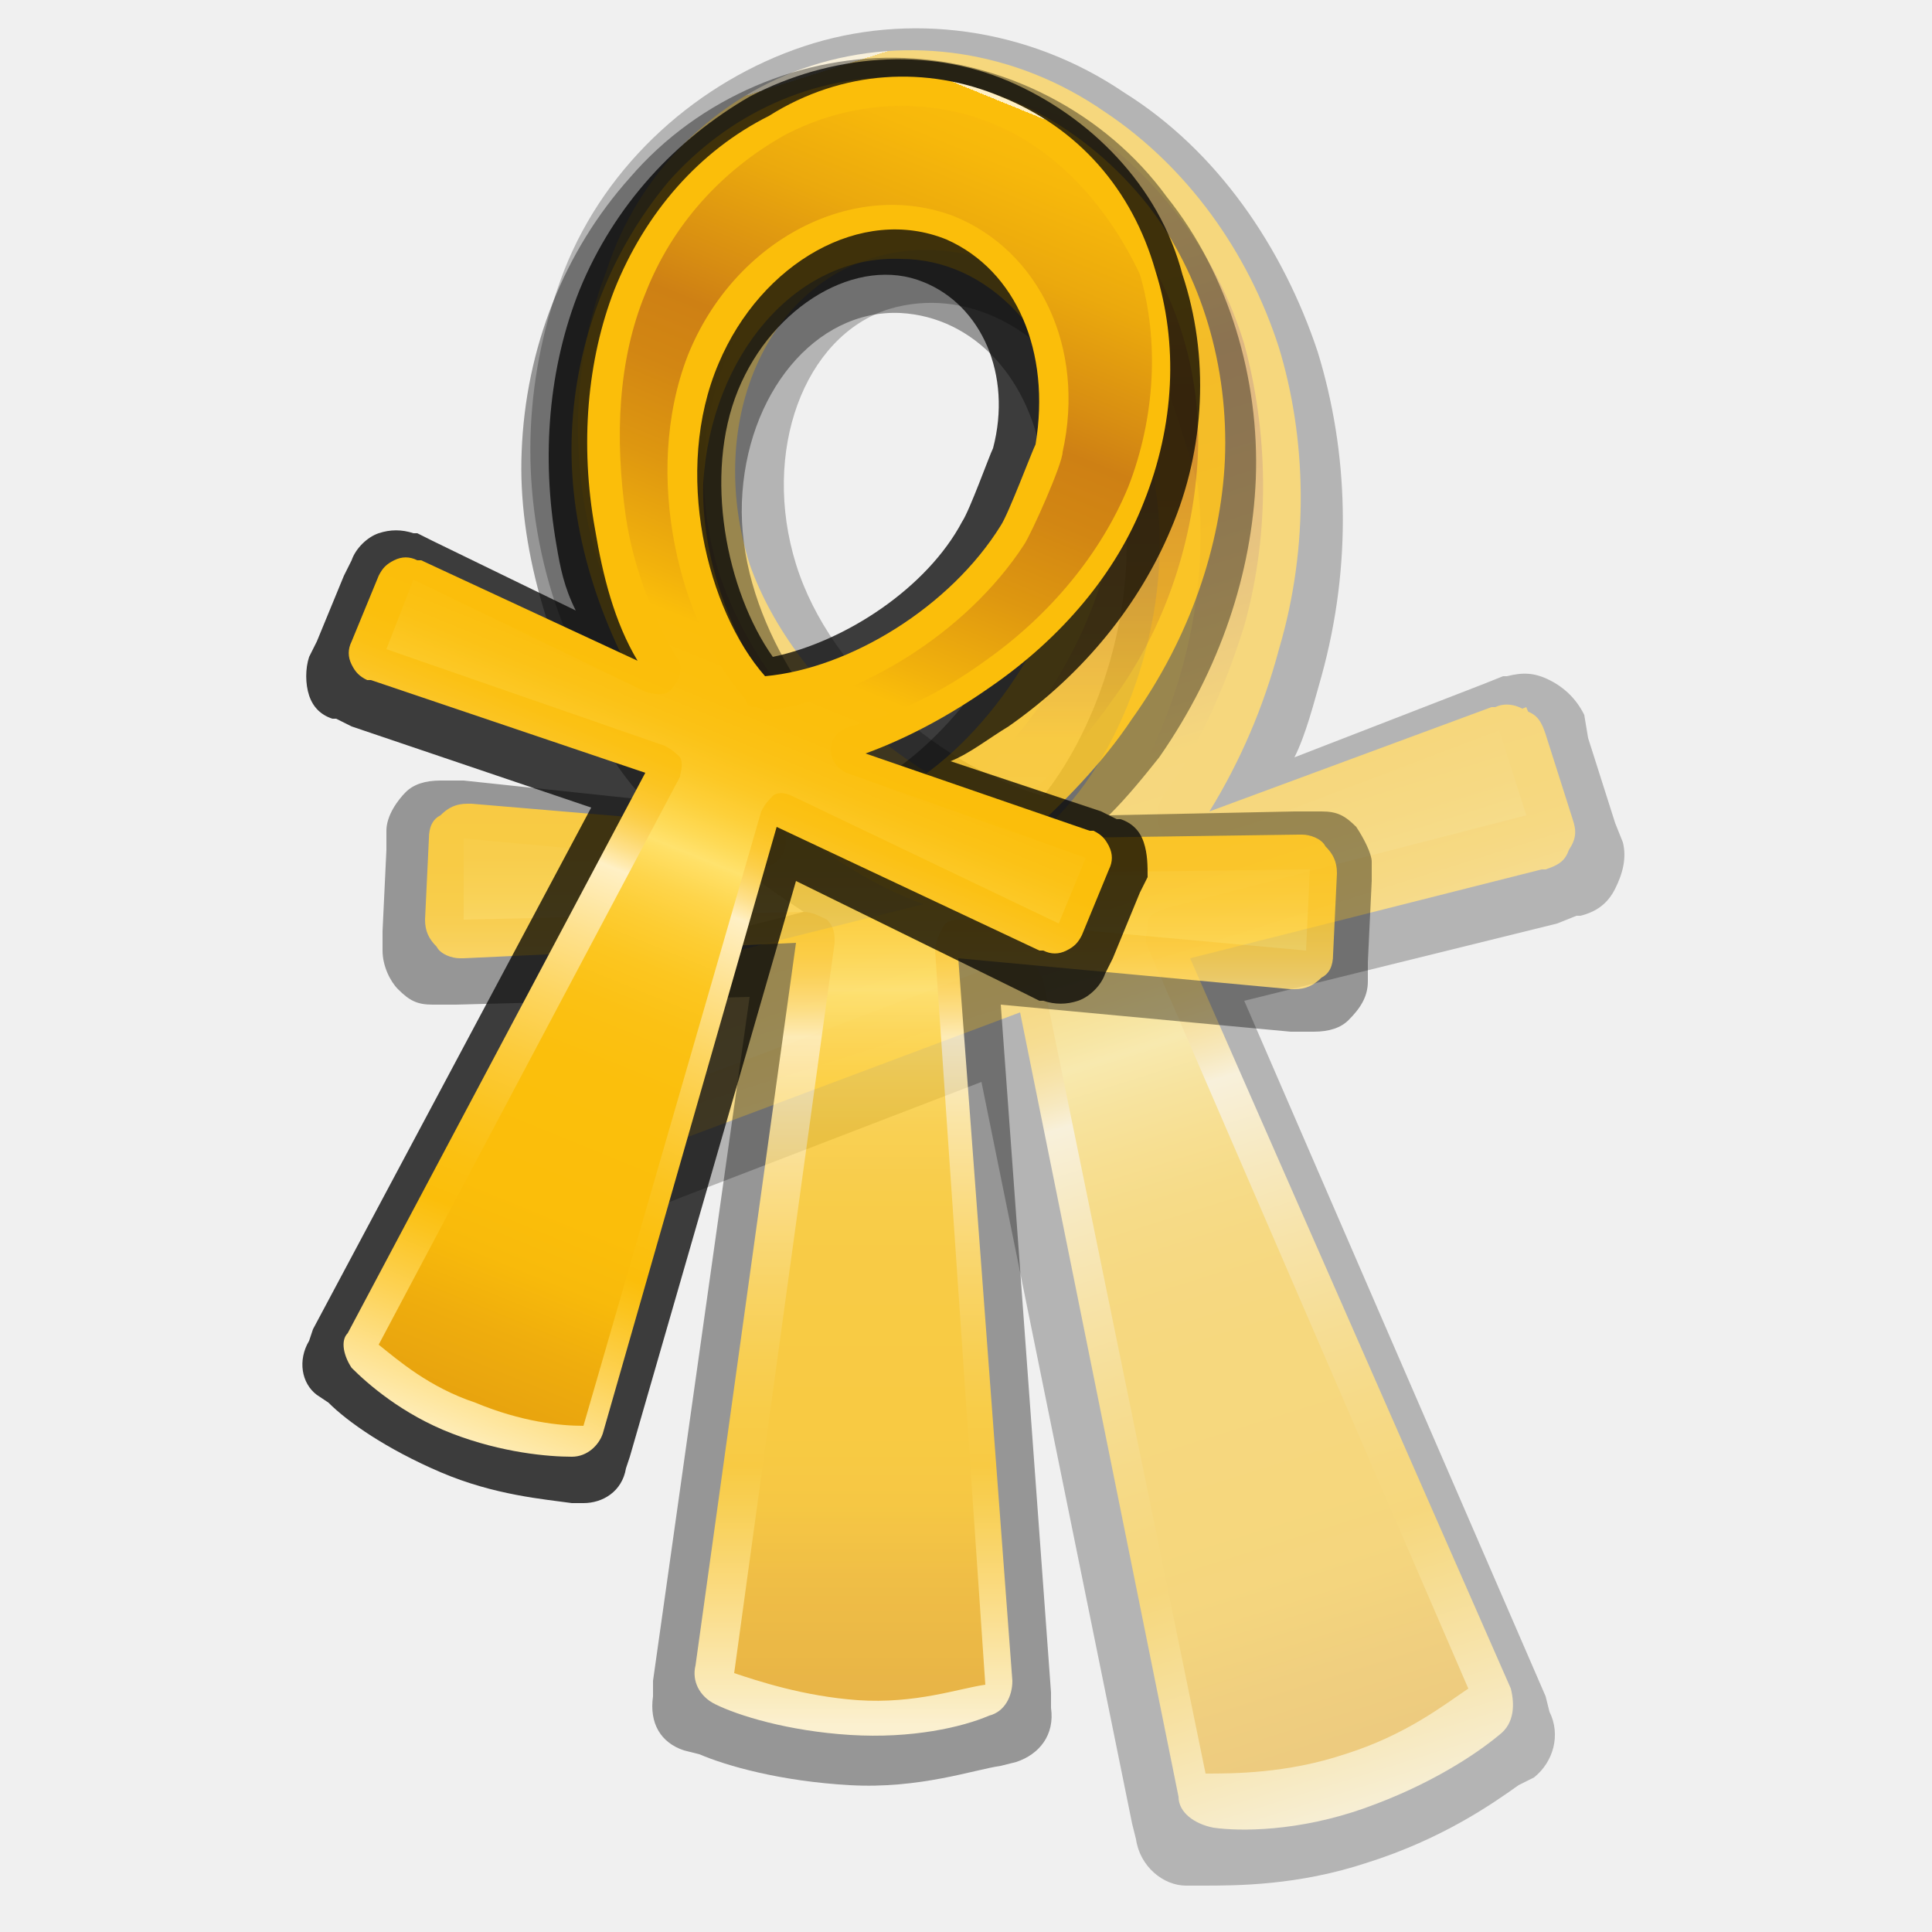
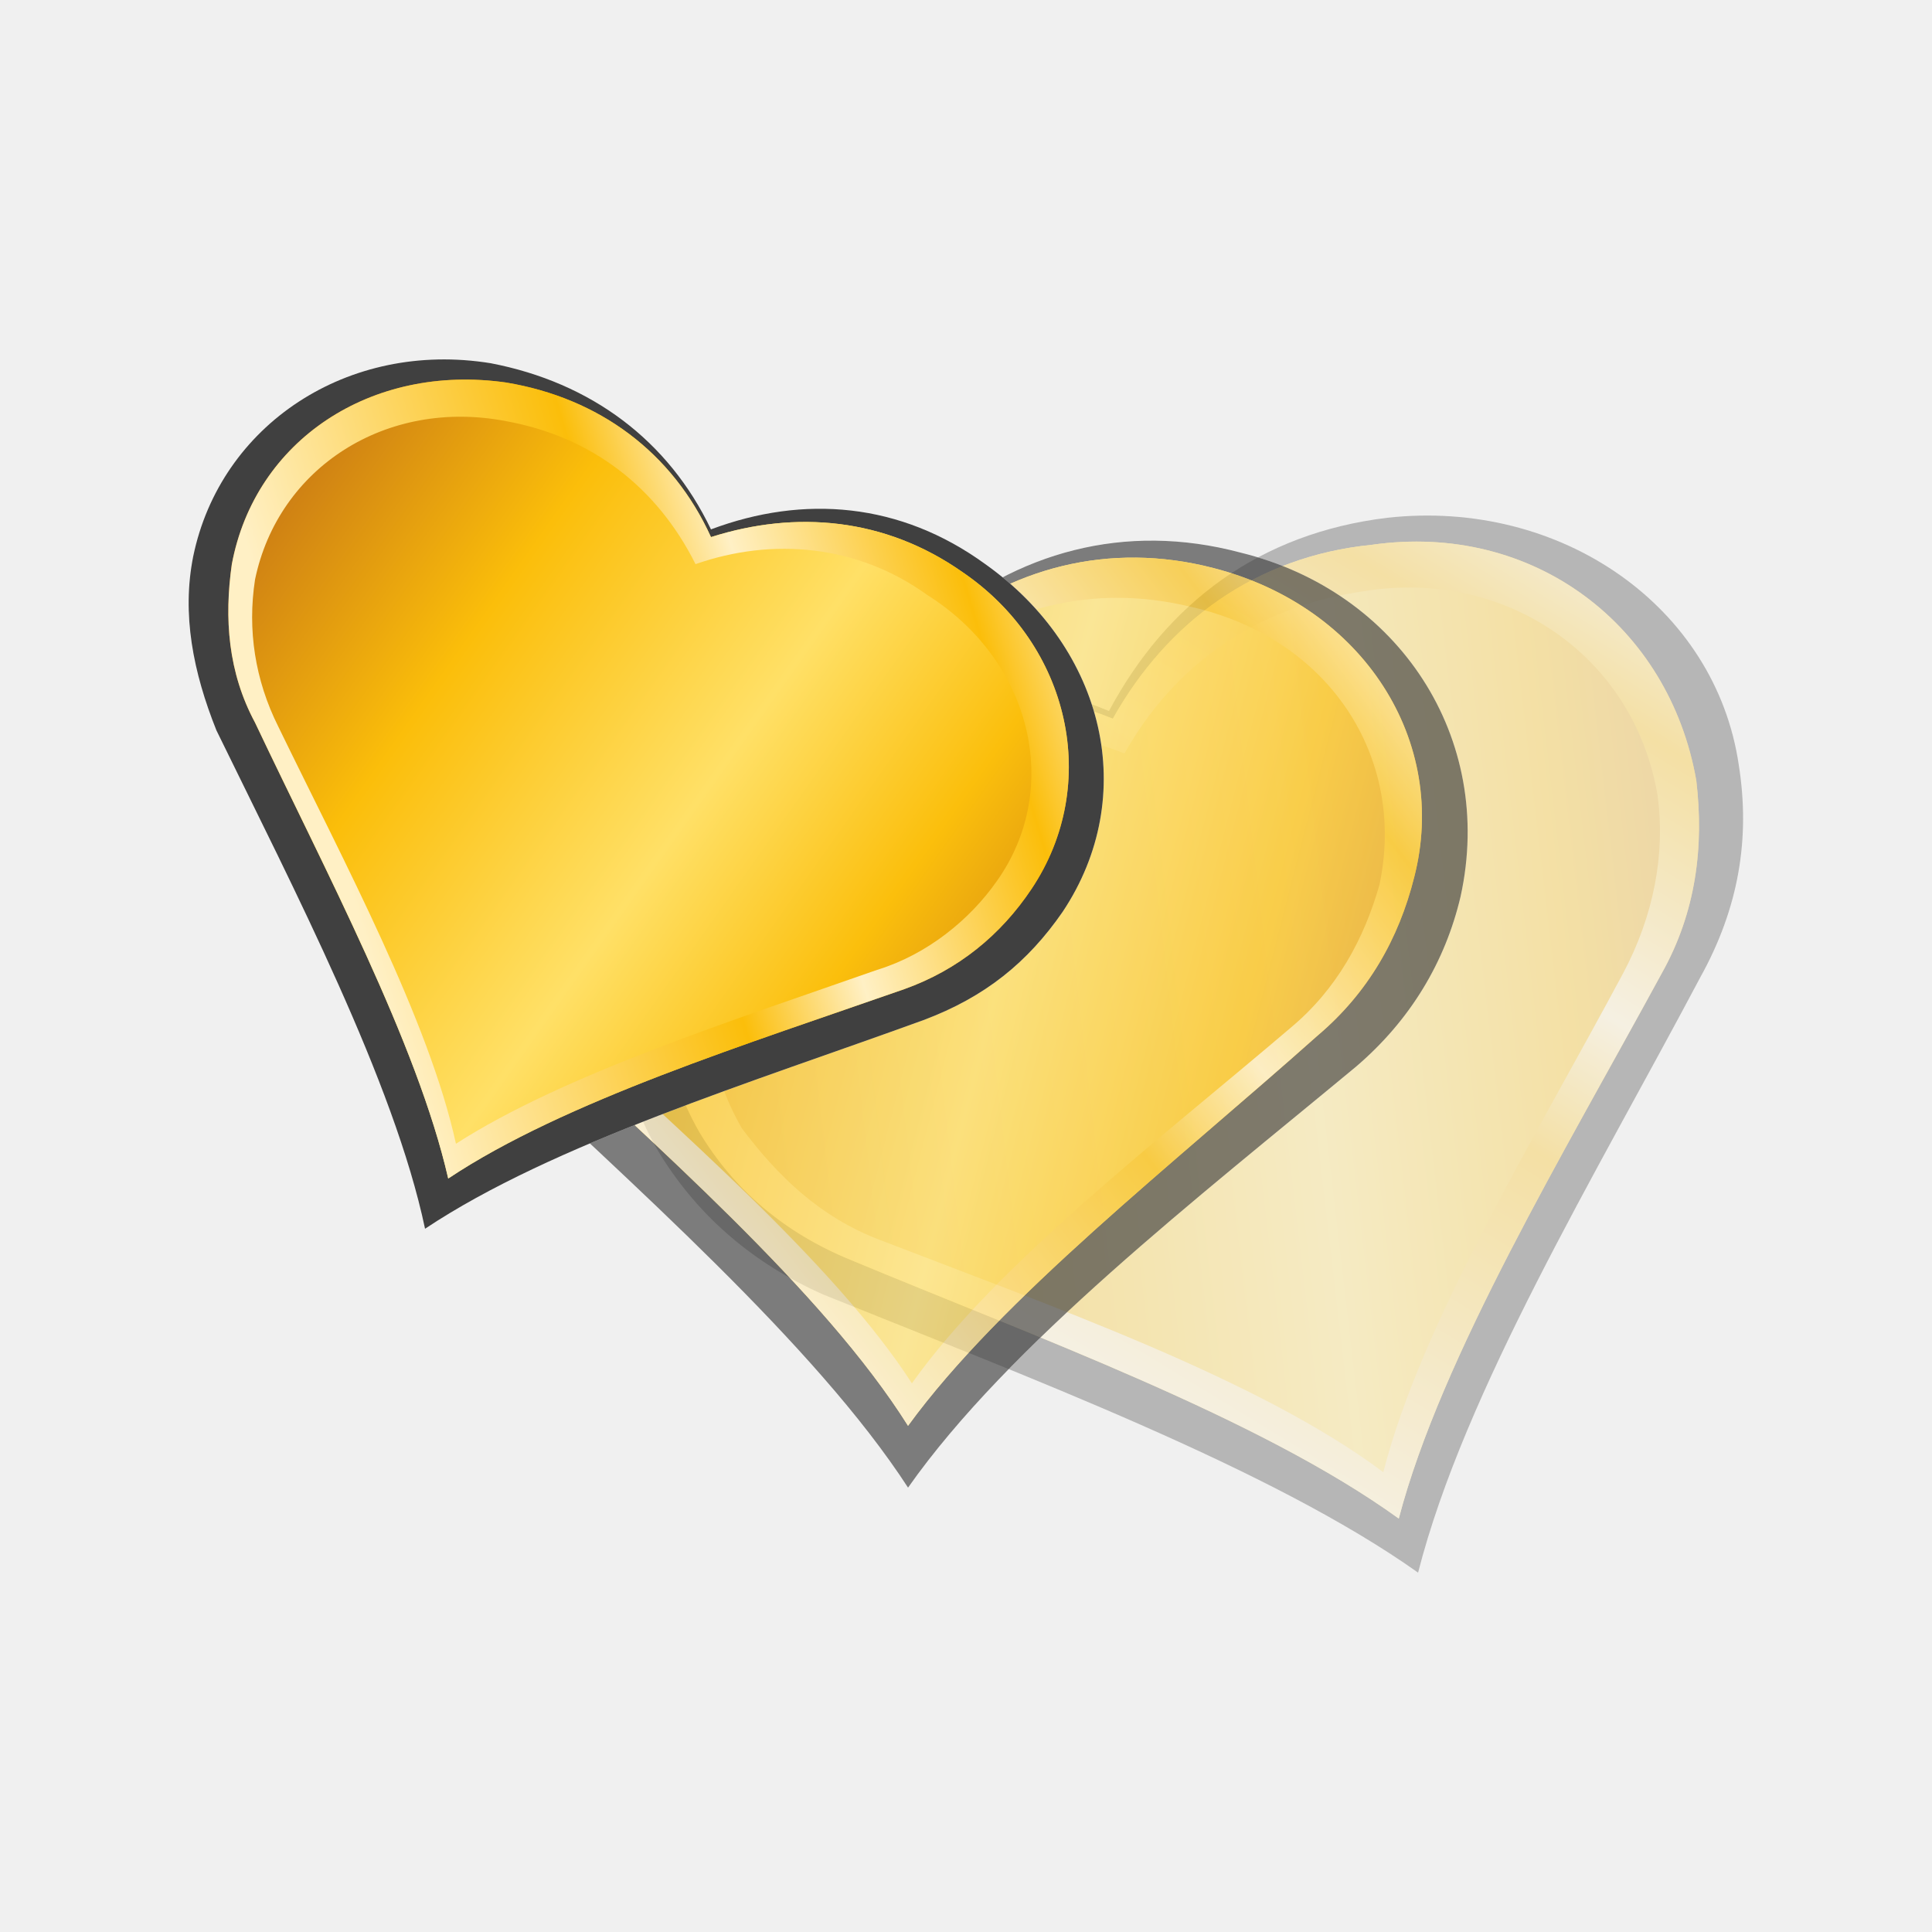
- <svg xmlns="http://www.w3.org/2000/svg" version="1.0" id="Layer_1" x="0px" y="0px" width="50px" height="50px" viewBox="0 0 50 50" enable-background="new 0 0 50 50" xml:space="preserve">
-   <g opacity="0.5">
-     <path id="shadow_1_" opacity="0.5" enable-background="new    " d="M40.1,17.6c-0.4-0.2-0.7-0.2-1.1-0.1l-0.1,0l-0.5,0.2l-4.9,1.9   c0.3-0.6,0.5-1.4,0.7-2.1c0.8-2.9,0.7-5.8-0.1-8.4c-0.9-2.7-2.6-5.2-5-6.7c-2.5-1.7-5.6-2.1-8.3-1.2s-5.1,3-6.2,5.8   c-1,2.6-1.2,5.5-0.3,8.4c0.8,2.5,2.5,5,4.7,6.9c0.6,0.5,1.2,0.9,1.8,1.3l-5.1,1.3l-0.5,0.2l-0.1,0c-0.4,0.1-0.7,0.3-0.9,0.7   c-0.2,0.4-0.3,0.8-0.2,1.2l0.2,0.5l0.7,2.2l0.2,0.5c0.1,0.4,0.4,0.7,0.8,0.9c0.4,0.2,0.7,0.2,1.1,0.1l0.1,0l0.5-0.2l7.8-3l3.9,19.2   l0.1,0.4c0.1,0.7,0.7,1.2,1.3,1.2l0.4,0c0.9,0,2.5,0,4.3-0.6c1.9-0.6,3.2-1.5,3.9-2l0.4-0.2c0.5-0.4,0.7-1.1,0.4-1.7l-0.1-0.4   l-7.8-18l8.1-2l0.5-0.2l0.1,0c0.4-0.1,0.7-0.3,0.9-0.7c0.2-0.4,0.3-0.8,0.2-1.2l-0.2-0.5l-0.7-2.2L41,18.5   C40.8,18.1,40.5,17.8,40.1,17.6z M27,20.6c-2.5-0.7-5.5-3.1-6.4-6S20.8,8.7,23,8c2-0.6,4.1,0.5,5.3,2.7c0.1,0.3,0.7,2,0.8,2.4   C29.4,15.7,28.5,18.7,27,20.6z" />
-     <linearGradient id="body_3_" gradientUnits="userSpaceOnUse" x1="27.678" y1="53.253" x2="27.678" y2="2.937" gradientTransform="matrix(0.9539 -0.3001 0.3001 0.9539 -6.6734 5.9026)">
-       <stop offset="0" style="stop-color:#CE8014" />
-       <stop offset="0" style="stop-color:#DF9810" />
-       <stop offset="0.105" style="stop-color:#EFAD0D" />
-       <stop offset="0.15" style="stop-color:#F8BA0B" />
-       <stop offset="0.192" style="stop-color:#FBBE0A" />
-       <stop offset="0.285" style="stop-color:#FBBF0C" />
-       <stop offset="0.329" style="stop-color:#FBC114" />
-       <stop offset="0.362" style="stop-color:#FCC620" />
-       <stop offset="0.39" style="stop-color:#FDCD33" />
-       <stop offset="0.415" style="stop-color:#FED54B" />
-       <stop offset="0.437" style="stop-color:#FFE067" />
-       <stop offset="0.44" style="stop-color:#FFE26D" />
-       <stop offset="0.453" style="stop-color:#FEDA56" />
-       <stop offset="0.472" style="stop-color:#FDD03A" />
-       <stop offset="0.492" style="stop-color:#FCC825" />
-       <stop offset="0.515" style="stop-color:#FBC216" />
-       <stop offset="0.541" style="stop-color:#FBBF0D" />
-       <stop offset="0.58" style="stop-color:#FBBE0A" />
-       <stop offset="0.604" style="stop-color:#F2B20C" />
-       <stop offset="0.67" style="stop-color:#DE9710" />
-       <stop offset="0.729" style="stop-color:#D28613" />
-       <stop offset="0.773" style="stop-color:#CE8014" />
-       <stop offset="0.804" style="stop-color:#D88E12" />
-       <stop offset="0.872" style="stop-color:#EBA90D" />
-       <stop offset="0.932" style="stop-color:#F7B80B" />
-       <stop offset="0.98" style="stop-color:#FBBE0A" />
+ <svg xmlns="http://www.w3.org/2000/svg" version="1.0" id="Layer_1" x="0px" y="0px" viewBox="0 0 50 50" enable-background="new 0 0 50 50" xml:space="preserve">
+   <g opacity="0.33">
+     <path fill="#FFFFFF" d="M35.9,13.4c-3.3,0.4-5.7,2.2-7.2,5c-2.9-1.2-5.9-1-8.7,0.7c-3.9,2.5-5.1,7.2-2.9,10.8   c1,1.6,2.4,2.8,4.2,3.6c5.2,2.1,11.6,4.5,15.4,7.2c1.2-4.7,4.6-10.3,7.3-15.4c1-1.8,1.3-3.6,1-5.5C44.4,15.7,40.4,12.9,35.9,13.4z" />
+     <path opacity="0.75" enable-background="new    " d="M35.9,13.4c-3.3,0.4-5.7,2.2-7.2,5c-2.9-1.2-5.9-1-8.7,0.7   c-3.9,2.5-5.1,7.2-2.9,10.8c1,1.6,2.4,2.8,4.2,3.6c5.2,2.1,11.6,4.5,15.4,7.2c1.2-4.7,4.6-10.3,7.3-15.4c1-1.8,1.3-3.6,1-5.5   C44.4,15.7,40.4,12.9,35.9,13.4z" />
+     <linearGradient id="SVGID_1_" gradientUnits="userSpaceOnUse" x1="-8144.528" y1="8214.771" x2="-8185.707" y2="8224.276" gradientTransform="matrix(0.7072 -0.2525 -0.2525 -0.7072 7882.442 3778.016)">
+       <stop offset="2.153341e-02" style="stop-color:#CE8014" />
+       <stop offset="0.247" style="stop-color:#FBBF0C" />
+       <stop offset="0.46" style="stop-color:#FFE067" />
+       <stop offset="0.739" style="stop-color:#FBBE0A" />
+       <stop offset="0.97" style="stop-color:#CE8014" />
    </linearGradient>
-     <path id="body_1_" fill="url(#body_3_)" d="M35.1,46.3c-1.6,0.5-3.1,0.5-3.8,0.5l-0.3,0l-0.1-0.4l-4.2-20.5c0-0.1-0.1-0.2-0.2-0.2   c-0.1-0.1-0.1-0.1-0.2,0l0,0l-9,3.4l-0.5,0.2l-0.2-0.5l-0.7-2.2L15.7,26l0.5-0.2l8.2-2l0,0c0.1,0,0.2-0.2,0.2-0.3   c0-0.1-0.1-0.2-0.2-0.3c-1.5-0.5-3-1.4-4.3-2.5c-2-1.7-3.6-3.9-4.3-6.2c-0.8-2.4-0.7-5,0.2-7.3c0.9-2.4,3-4.3,5.3-5   s4.9-0.4,7.2,1.1c2,1.3,3.5,3.4,4.3,5.8c0.7,2.2,0.7,4.9,0,7.5c-0.4,1.6-1.2,3.3-2.1,4.5c-0.1,0.1,0,0.2,0,0.3   c0,0.1,0.2,0.2,0.4,0.1l0,0l7.9-3l0.5-0.2l0.2,0.5l0.7,2.2l0.2,0.5l-0.5,0.2l-9.3,2.4l0,0c-0.1,0-0.1,0-0.2,0.2   c-0.1,0.1-0.1,0.1,0,0.2l8.3,19.2l0.1,0.4l-0.4,0.2C37.9,45,36.6,45.8,35.1,46.3z M22.4,6.2c-3,1-4.6,4.8-3.5,8.4   c1.2,3.8,5.2,6.6,8.3,7.2l0.1,0l0.1,0c2.1-2.1,3.4-5.9,2.9-9.2c0-0.4-0.8-2.5-0.9-2.9C27.9,6.8,25.1,5.4,22.4,6.2z" />
-     <linearGradient id="edges_3_" gradientUnits="userSpaceOnUse" x1="27.729" y1="4.537" x2="27.729" y2="52.958" gradientTransform="matrix(0.9539 -0.3001 0.3001 0.9539 -6.6734 5.9026)">
-       <stop offset="0" style="stop-color:#FFF0C5" />
-       <stop offset="0" style="stop-color:#FFEFC1" />
-       <stop offset="0" style="stop-color:#FFECB5" />
-       <stop offset="0" style="stop-color:#FEE7A2" />
-       <stop offset="0" style="stop-color:#FEDF86" />
-       <stop offset="0" style="stop-color:#FDD663" />
-       <stop offset="0" style="stop-color:#FCCA38" />
-       <stop offset="0" style="stop-color:#FBBE0A" />
+     <path fill="url(#SVGID_1_)" d="M35.5,14.1c-3,0.3-5.3,2-6.7,4.5c-2.7-1.1-5.5-0.9-8,0.7c-3.6,2.3-4.7,6.5-2.7,10   c0.9,1.5,2.2,2.6,3.9,3.3c4.8,2,10.6,4.1,14.2,6.7c1.1-4.2,4.3-9.5,6.8-14.1c0.9-1.6,1.1-3.3,0.9-5C43.2,16.2,39.7,13.5,35.5,14.1z   " />
+     <linearGradient id="SVGID_2_" gradientUnits="userSpaceOnUse" x1="-8177.969" y1="8213.77" x2="-8150.378" y2="8236.112" gradientTransform="matrix(0.7072 -0.2525 -0.2525 -0.7072 7882.442 3778.016)">
+       <stop offset="2.694207e-02" style="stop-color:#FFF0C5" />
      <stop offset="0.428" style="stop-color:#FBBE0A" />
-       <stop offset="0.476" style="stop-color:#FBBF0C" />
-       <stop offset="0.498" style="stop-color:#FBC114" />
-       <stop offset="0.514" style="stop-color:#FBC421" />
-       <stop offset="0.529" style="stop-color:#FCC933" />
-       <stop offset="0.541" style="stop-color:#FCCF4B" />
-       <stop offset="0.552" style="stop-color:#FDD768" />
-       <stop offset="0.563" style="stop-color:#FEE08B" />
-       <stop offset="0.573" style="stop-color:#FFEBB2" />
      <stop offset="0.577" style="stop-color:#FFF0C5" />
-       <stop offset="0.625" style="stop-color:#FEE18E" />
-       <stop offset="0.673" style="stop-color:#FDD55F" />
-       <stop offset="0.719" style="stop-color:#FCCB3A" />
-       <stop offset="0.761" style="stop-color:#FBC420" />
-       <stop offset="0.799" style="stop-color:#FBC010" />
      <stop offset="0.829" style="stop-color:#FBBE0A" />
-       <stop offset="0.851" style="stop-color:#FBC41F" />
-       <stop offset="0.897" style="stop-color:#FDD255" />
      <stop offset="0.962" style="stop-color:#FEE9AA" />
-       <stop offset="0.981" style="stop-color:#FFF0C5" />
    </linearGradient>
-     <path id="edges_1_" fill="url(#edges_3_)" d="M21.3,2.6c-2.2,0.7-4.1,2.5-5,4.7c-0.8,2.1-0.9,4.6-0.2,6.9c0.7,2.2,2.2,4.3,4.1,6   c1.3,1.1,2.8,1.9,4.2,2.4c0.4,0.1,0.6,0.5,0.6,0.8c0,0.3-0.2,0.6-0.5,0.7l0,0l-8.2,2l0.7,2.2l9-3.4l0,0c0.2-0.1,0.4,0,0.6,0   c0.3,0.1,0.3,0.3,0.4,0.5l4.2,20.5c0.7,0,2.1,0,3.6-0.5c1.6-0.5,2.6-1.3,3.2-1.7l-8.3-19.2c-0.1-0.2,0-0.4,0-0.6   c0-0.2,0.2-0.3,0.5-0.4l0,0l9.3-2.4l-0.7-2.2l-7.9,3l0,0c-0.3,0.1-0.6,0-0.8-0.3s-0.2-0.7,0-1c0.9-1.2,1.6-2.8,2.1-4.4   c0.7-2.5,0.6-5.1,0-7.3c-0.7-2.3-2.2-4.3-4.1-5.6C26,2.3,23.6,1.9,21.3,2.6 M27.5,22.3c-0.1,0-0.2,0.1-0.3,0   c-3.2-0.5-7.3-3.5-8.6-7.5c-1.2-3.9,0.5-8,3.8-9c2.8-0.9,6,0.6,7.6,3.7c0.2,0.4,0.9,2.6,1,3.1c0.4,3.4-0.9,7.4-3.1,9.6   C27.7,22.2,27.6,22.2,27.5,22.3 M21,1.7c2.5-0.8,5.3-0.4,7.6,1.2c2.1,1.4,3.7,3.6,4.5,6.1c0.7,2.3,0.8,5.1,0,7.8   c-0.4,1.5-1,2.9-1.8,4.2l7.3-2.7c0,0,0,0,0.1,0c0.2-0.1,0.5-0.1,0.8,0.1c0.3,0.1,0.4,0.3,0.5,0.6l0.7,2.2c0.1,0.3,0.1,0.5-0.1,0.8   c-0.1,0.3-0.3,0.4-0.6,0.5c0,0,0,0-0.1,0l-9.1,2.3l8.3,18.9c0.1,0.4,0.1,0.9-0.3,1.2c-0.6,0.5-1.8,1.3-3.5,1.9s-3.2,0.6-3.9,0.5   c-0.5-0.1-0.9-0.4-0.9-0.8l-4.1-20.3l-8.8,3.3c0,0,0,0-0.1,0c-0.2,0.1-0.5,0.1-0.8-0.1c-0.3-0.1-0.4-0.3-0.5-0.6l-0.7-2.2   c-0.1-0.3-0.1-0.5,0.1-0.8c0.1-0.3,0.3-0.4,0.6-0.5c0,0,0,0,0.1,0l7.6-1.9c-1.4-0.5-2.7-1.4-3.9-2.4c-2.2-1.8-3.8-4.1-4.5-6.4   c-0.8-2.5-0.7-5.3,0.2-7.6C16.5,4.5,18.5,2.5,21,1.7z M27.2,21.3c2-1.9,3.2-5.6,2.7-8.7c0-0.4-0.8-2.4-0.9-2.7   c-1.5-2.7-4-4-6.5-3.2c-2.8,0.9-4.2,4.4-3.1,7.9C20.6,18,24.3,20.8,27.2,21.3z" />
+     <path fill="url(#SVGID_2_)" d="M35.5,14.1c-3,0.3-5.3,2-6.7,4.5c-2.7-1.1-5.5-0.9-8,0.7c-3.6,2.3-4.7,6.5-2.7,10   c0.9,1.5,2.2,2.6,3.9,3.3c4.8,2,10.6,4.1,14.2,6.7c1.1-4.2,4.3-9.5,6.8-14.1c0.9-1.6,1.1-3.3,0.9-5C43.2,16.2,39.7,13.5,35.5,14.1z    M42.9,20.6c0.2,1.5-0.1,3.1-0.9,4.6c-2.3,4.3-5.2,9-6.2,12.9c-3.2-2.4-8.6-4.3-13-6c-1.6-0.6-2.7-1.7-3.6-2.9   c-1.8-3.1-0.7-7,2.5-9c2.3-1.5,4.9-1.7,7.4-0.7c1.3-2.3,3.4-3.8,6.2-4.2C39,14.7,42.3,17,42.9,20.6z" />
  </g>
-   <g opacity="0.75">
-     <path id="shadow" opacity="0.5" enable-background="new    " d="M35.1,21.4c-0.3-0.3-0.5-0.4-0.9-0.4L34,21l-0.5,0l-4.8,0.1   c0.5-0.5,0.9-1,1.3-1.5c1.6-2.3,2.4-4.8,2.5-7.2c0.1-2.6-0.7-5.3-2.3-7.3c-1.6-2.2-4.2-3.5-6.8-3.6s-5.3,1-7.1,3.1   c-1.7,1.9-2.7,4.4-2.8,7.1c-0.1,2.4,0.7,5.1,2,7.4c0.4,0.6,0.7,1.1,1.2,1.6L12,20.2l-0.5,0l-0.1,0c-0.4,0-0.7,0.1-0.9,0.3   s-0.5,0.6-0.5,1l0,0.5l-0.1,2.1l0,0.5c0,0.4,0.2,0.8,0.4,1c0.3,0.3,0.5,0.4,0.9,0.4l0.1,0l0.5,0l7.6-0.2l-2.5,17.7l0,0.4   c-0.1,0.7,0.2,1.2,0.8,1.4l0.4,0.1c0.7,0.3,2.1,0.7,3.9,0.8s3.2-0.4,3.9-0.5l0.4-0.1c0.6-0.2,1-0.7,0.9-1.4l0-0.4l-1.3-17.8   l7.5,0.7l0.5,0l0.1,0c0.4,0,0.7-0.1,0.9-0.3c0.3-0.3,0.5-0.6,0.5-1l0-0.5l0.1-2.1l0-0.5C35.5,22.1,35.3,21.7,35.1,21.4z M22.9,20.1   c-1.9-1.4-3.8-4.3-3.7-7.1s1.9-5,4.1-4.9c1.9,0.1,3.4,1.7,3.7,4c0,0.3,0,2-0.1,2.3C26.4,16.5,24.8,18.9,22.9,20.1z" />
-     <linearGradient id="body_4_" gradientUnits="userSpaceOnUse" x1="21.992" y1="45.79" x2="21.992" y2="0" gradientTransform="matrix(0.9994 0 0 0.9994 1.5379 0)">
-       <stop offset="0" style="stop-color:#CE8014" />
-       <stop offset="0" style="stop-color:#DF9810" />
-       <stop offset="0.105" style="stop-color:#EFAD0D" />
-       <stop offset="0.15" style="stop-color:#F8BA0B" />
-       <stop offset="0.192" style="stop-color:#FBBE0A" />
-       <stop offset="0.285" style="stop-color:#FBBF0C" />
-       <stop offset="0.329" style="stop-color:#FBC114" />
-       <stop offset="0.362" style="stop-color:#FCC620" />
-       <stop offset="0.39" style="stop-color:#FDCD33" />
-       <stop offset="0.415" style="stop-color:#FED54B" />
-       <stop offset="0.437" style="stop-color:#FFE067" />
-       <stop offset="0.44" style="stop-color:#FFE26D" />
-       <stop offset="0.453" style="stop-color:#FEDA56" />
-       <stop offset="0.472" style="stop-color:#FDD03A" />
-       <stop offset="0.492" style="stop-color:#FCC825" />
-       <stop offset="0.515" style="stop-color:#FBC216" />
-       <stop offset="0.541" style="stop-color:#FBBF0D" />
-       <stop offset="0.58" style="stop-color:#FBBE0A" />
-       <stop offset="0.604" style="stop-color:#F2B20C" />
-       <stop offset="0.67" style="stop-color:#DE9710" />
-       <stop offset="0.729" style="stop-color:#D28613" />
-       <stop offset="0.773" style="stop-color:#CE8014" />
-       <stop offset="0.804" style="stop-color:#D88E12" />
-       <stop offset="0.872" style="stop-color:#EBA90D" />
-       <stop offset="0.932" style="stop-color:#F7B80B" />
-       <stop offset="0.98" style="stop-color:#FBBE0A" />
+   <g opacity="0.66">
+     <path fill="#FFFFFF" d="M32.1,14.3c-3-0.8-5.8,0-8,1.9c-2.1-2-4.8-2.9-7.9-2.3c-4.2,0.9-6.9,4.5-6.2,8.5c0.3,1.8,1.2,3.3,2.5,4.6   c3.8,3.6,8.6,7.8,11,11.5c2.6-3.7,7.5-7.5,11.6-10.9c1.4-1.2,2.3-2.7,2.7-4.4C38.7,19.1,36.2,15.3,32.1,14.3z" />
+     <path opacity="0.75" enable-background="new    " d="M32.1,14.3c-3-0.8-5.8,0-8,1.9c-2.1-2-4.8-2.9-7.9-2.3   c-4.2,0.9-6.9,4.5-6.2,8.5c0.3,1.8,1.2,3.3,2.5,4.6c3.8,3.6,8.6,7.8,11,11.5c2.6-3.7,7.5-7.5,11.6-10.9c1.4-1.2,2.3-2.7,2.7-4.4   C38.7,19.1,36.2,15.3,32.1,14.3z" />
+     <linearGradient id="SVGID_3_" gradientUnits="userSpaceOnUse" x1="-8144.528" y1="8214.771" x2="-8185.707" y2="8224.276" gradientTransform="matrix(0.7016 1.734175e-02 1.734175e-02 -0.7016 5610.789 5933.655)">
+       <stop offset="2.153341e-02" style="stop-color:#CE8014" />
+       <stop offset="0.247" style="stop-color:#FBBF0C" />
+       <stop offset="0.46" style="stop-color:#FFE067" />
+       <stop offset="0.739" style="stop-color:#FBBE0A" />
+       <stop offset="0.97" style="stop-color:#CE8014" />
    </linearGradient>
-     <path id="body" fill="url(#body_4_)" d="M22,44.6c-1.5-0.1-2.8-0.5-3.4-0.8l-0.3-0.1l0-0.4l2.6-18.9c0-0.1,0-0.2-0.1-0.2   c-0.1-0.1-0.1-0.1-0.2-0.1l0,0l-8.8,0.2l-0.5,0l0-0.5l0.1-2.1l0-0.5l0.5,0l7.6,0.7l0,0c0.1,0,0.2-0.1,0.3-0.2c0-0.1,0-0.2-0.1-0.3   c-1.1-0.9-2.2-2.1-3-3.5c-1.2-2.1-1.9-4.5-1.8-6.6c0.1-2.3,0.9-4.6,2.4-6.2c1.6-1.8,3.8-2.8,6.1-2.7s4.4,1.2,5.9,3.1   c1.3,1.7,2,4,1.9,6.3c-0.1,2.1-0.9,4.5-2.3,6.5c-0.9,1.3-2,2.5-3.2,3.3c-0.1,0.1-0.1,0.2-0.1,0.3c0,0.1,0.1,0.2,0.3,0.2l0,0   l7.7-0.2l0.5,0l0,0.5L34,24.6l0,0.5l-0.5,0l-8.8-0.8l0,0c-0.1,0-0.1,0-0.2,0.1c-0.1,0.1-0.1,0.1-0.1,0.2l1.3,19l0,0.4l-0.4,0.1   C24.8,44.3,23.5,44.7,22,44.6z M23.3,6.3c-2.9-0.1-5.4,2.7-5.5,6.2c-0.1,3.6,2.5,7.3,4.9,8.7l0.1,0l0.1,0c2.5-1.1,4.7-4,5.3-7   c0.1-0.4,0.1-2.4,0.1-2.8C27.8,8.4,25.9,6.4,23.3,6.3z" />
-     <linearGradient id="edges_4_" gradientUnits="userSpaceOnUse" x1="22.039" y1="1.374" x2="22.039" y2="45.521" gradientTransform="matrix(0.9994 0 0 0.9994 1.5379 0)">
-       <stop offset="0" style="stop-color:#FFF0C5" />
-       <stop offset="0" style="stop-color:#FFEFC1" />
-       <stop offset="0" style="stop-color:#FFECB5" />
-       <stop offset="0" style="stop-color:#FEE7A2" />
-       <stop offset="0" style="stop-color:#FEDF86" />
-       <stop offset="0" style="stop-color:#FDD663" />
-       <stop offset="0" style="stop-color:#FCCA38" />
-       <stop offset="0" style="stop-color:#FBBE0A" />
+     <path fill="url(#SVGID_3_)" d="M31.4,14.7c-2.7-0.7-5.3,0-7.3,1.7c-2-1.9-4.5-2.6-7.3-2.1c-3.9,0.8-6.3,4.1-5.7,7.8   c0.3,1.6,1,3,2.3,4.2c3.5,3.3,7.9,7.1,10.1,10.6c2.4-3.3,6.9-6.8,10.6-10.1c1.3-1.1,2.1-2.5,2.5-4.1C37.5,19.2,35.3,15.7,31.4,14.7   z" />
+     <linearGradient id="SVGID_4_" gradientUnits="userSpaceOnUse" x1="-8177.969" y1="8213.77" x2="-8150.378" y2="8236.112" gradientTransform="matrix(0.7016 1.734175e-02 1.734175e-02 -0.7016 5610.789 5933.655)">
+       <stop offset="2.694207e-02" style="stop-color:#FFF0C5" />
      <stop offset="0.428" style="stop-color:#FBBE0A" />
-       <stop offset="0.476" style="stop-color:#FBBF0C" />
-       <stop offset="0.498" style="stop-color:#FBC114" />
-       <stop offset="0.514" style="stop-color:#FBC421" />
-       <stop offset="0.529" style="stop-color:#FCC933" />
-       <stop offset="0.541" style="stop-color:#FCCF4B" />
-       <stop offset="0.552" style="stop-color:#FDD768" />
-       <stop offset="0.563" style="stop-color:#FEE08B" />
-       <stop offset="0.573" style="stop-color:#FFEBB2" />
      <stop offset="0.577" style="stop-color:#FFF0C5" />
-       <stop offset="0.625" style="stop-color:#FEE18E" />
-       <stop offset="0.673" style="stop-color:#FDD55F" />
-       <stop offset="0.719" style="stop-color:#FCCB3A" />
-       <stop offset="0.761" style="stop-color:#FBC420" />
-       <stop offset="0.799" style="stop-color:#FBC010" />
      <stop offset="0.829" style="stop-color:#FBBE0A" />
-       <stop offset="0.851" style="stop-color:#FBC41F" />
-       <stop offset="0.897" style="stop-color:#FDD255" />
      <stop offset="0.962" style="stop-color:#FEE9AA" />
-       <stop offset="0.981" style="stop-color:#FFF0C5" />
    </linearGradient>
-     <path id="edges" fill="url(#edges_4_)" d="M23.4,2.9c-2.1-0.1-4.2,0.9-5.7,2.5c-1.4,1.5-2.2,3.7-2.3,5.9c-0.1,2.1,0.6,4.3,1.7,6.4   c0.8,1.3,1.8,2.5,2.9,3.4c0.3,0.2,0.4,0.6,0.3,0.9c-0.1,0.3-0.4,0.5-0.7,0.4l0,0l-7.6-0.7L12,23.8l8.8-0.2l0,0   c0.2,0,0.4,0.1,0.6,0.2c0.2,0.2,0.2,0.4,0.2,0.6l-2.6,18.9c0.6,0.2,1.8,0.6,3.2,0.7c1.5,0.1,2.6-0.3,3.3-0.4l-1.3-19   c0-0.2,0.1-0.4,0.2-0.6c0.1-0.2,0.3-0.2,0.6-0.2l0,0l8.8,0.8l0.1-2.1L26,22.6l0,0c-0.3,0-0.6-0.2-0.6-0.5s0-0.7,0.3-0.8   c1.1-0.8,2.2-1.9,3.1-3.2c1.4-1.9,2.1-4.2,2.2-6.3c0.1-2.2-0.6-4.4-1.9-6C27.6,4,25.6,2.9,23.4,2.9 M22.8,21.6   c-0.1,0-0.2,0-0.3-0.1c-2.6-1.4-5.2-5.2-5.1-9.1c0.1-3.7,2.8-6.7,6-6.6c2.7,0.1,5,2.3,5.4,5.5c0.1,0.4,0,2.5-0.1,3   c-0.7,3.1-3,6.1-5.6,7.3C23,21.6,22.9,21.6,22.8,21.6 M23.5,2c2.4,0.1,4.6,1.3,6.2,3.3c1.4,1.8,2.1,4.2,2,6.6   c-0.1,2.2-0.9,4.6-2.4,6.7c-0.8,1.2-1.8,2.2-2.8,3.1l7.1-0.1c0,0,0,0,0.1,0c0.2,0,0.5,0.1,0.6,0.3c0.2,0.2,0.3,0.4,0.3,0.7   l-0.1,2.1c0,0.3-0.1,0.5-0.3,0.6c-0.2,0.2-0.4,0.3-0.7,0.3c0,0,0,0-0.1,0l-8.6-0.8l1.4,18.7c0,0.4-0.2,0.8-0.6,0.9   c-0.7,0.3-2,0.6-3.6,0.5s-2.9-0.5-3.5-0.8c-0.4-0.2-0.6-0.6-0.5-1l2.6-18.7L12,24.8c0,0,0,0-0.1,0c-0.2,0-0.5-0.1-0.6-0.3   c-0.2-0.2-0.3-0.4-0.3-0.7l0.1-2.1c0-0.3,0.1-0.5,0.3-0.6c0.2-0.2,0.4-0.3,0.7-0.3c0,0,0,0,0.1,0l7.1,0.6c-1-0.9-1.9-2-2.6-3.3   c-1.3-2.2-2-4.6-1.9-6.9c0.1-2.4,1-4.7,2.5-6.5C18.8,3,21,1.9,23.5,2z M22.8,20.7c2.3-1,4.4-3.9,5-6.7c0.1-0.4,0.1-2.3,0.1-2.6   c-0.5-2.7-2.3-4.7-4.6-4.7c-2.7-0.1-4.9,2.5-5.1,5.8C18.1,15.9,20.5,19.4,22.8,20.7z" />
+     <path fill="url(#SVGID_4_)" d="M31.4,14.7c-2.7-0.7-5.3,0-7.3,1.7c-2-1.9-4.5-2.6-7.3-2.1c-3.9,0.8-6.3,4.1-5.7,7.8   c0.3,1.6,1,3,2.3,4.2c3.5,3.3,7.9,7.1,10.1,10.6c2.4-3.3,6.9-6.8,10.6-10.1c1.3-1.1,2.1-2.5,2.5-4.1C37.5,19.2,35.3,15.7,31.4,14.7   z M35.7,22.9c-0.4,1.4-1.1,2.7-2.3,3.7c-3.4,2.9-7.6,6.1-9.8,9.2c-2-3.1-6.1-6.6-9.3-9.6c-1.2-1.1-1.8-2.4-2.2-3.8   c-0.5-3.3,1.7-6.3,5.2-7c2.5-0.5,4.8,0.2,6.7,1.9c1.9-1.6,4.3-2.2,6.8-1.6C34.4,16.5,36.4,19.6,35.7,22.9z" />
  </g>
-   <g>
-     <path id="shadow_2_" opacity="0.75" enable-background="new    " d="M29.6,21.8c-0.1-0.3-0.3-0.5-0.6-0.6l-0.1,0L28.5,21l-3.9-1.3   c0.5-0.2,1-0.6,1.5-0.9c2-1.4,3.4-3.2,4.2-5.1c0.9-2.1,1-4.5,0.3-6.6c-0.6-2.3-2.4-4.1-4.5-5s-4.6-0.7-6.7,0.4   c-1.9,1.1-3.5,2.8-4.4,5c-0.8,2-1,4.3-0.6,6.6c0.1,0.6,0.2,1.1,0.5,1.7l-3.7-1.8l-0.4-0.2l-0.1,0c-0.3-0.1-0.6-0.1-0.9,0   c-0.3,0.1-0.6,0.4-0.7,0.7l-0.2,0.4l-0.7,1.7l-0.2,0.4c-0.1,0.3-0.1,0.7,0,1c0.1,0.3,0.3,0.5,0.6,0.6l0.1,0l0.4,0.2l6.2,2.1   L8.1,34.4L8,34.7c-0.3,0.5-0.2,1.1,0.2,1.4l0.3,0.2c0.5,0.5,1.5,1.2,2.9,1.8c1.4,0.6,2.7,0.7,3.4,0.8l0.3,0c0.5,0,1-0.3,1.1-0.9   l0.1-0.3l4.3-14.9l5.9,2.9l0.4,0.2l0.1,0c0.3,0.1,0.6,0.1,0.9,0c0.3-0.1,0.6-0.4,0.7-0.7l0.2-0.4l0.7-1.7l0.2-0.4   C29.7,22.4,29.7,22.1,29.6,21.8z M20,17c-1.2-1.7-1.8-4.7-0.9-6.9s3.1-3.5,4.8-2.8c1.5,0.6,2.3,2.4,1.8,4.3   c-0.1,0.2-0.6,1.6-0.8,1.9C24,15.2,21.9,16.6,20,17z" />
-     <linearGradient id="body_5_" gradientUnits="userSpaceOnUse" x1="17.632" y1="40.147" x2="17.632" y2="0.249" gradientTransform="matrix(0.9261 0.3774 -0.3774 0.9261 10.1245 -5.4465)">
-       <stop offset="0" style="stop-color:#CE8014" />
-       <stop offset="0" style="stop-color:#DF9810" />
-       <stop offset="0.105" style="stop-color:#EFAD0D" />
-       <stop offset="0.15" style="stop-color:#F8BA0B" />
-       <stop offset="0.192" style="stop-color:#FBBE0A" />
-       <stop offset="0.285" style="stop-color:#FBBF0C" />
-       <stop offset="0.329" style="stop-color:#FBC114" />
-       <stop offset="0.362" style="stop-color:#FCC620" />
-       <stop offset="0.39" style="stop-color:#FDCD33" />
-       <stop offset="0.415" style="stop-color:#FED54B" />
-       <stop offset="0.437" style="stop-color:#FFE067" />
-       <stop offset="0.44" style="stop-color:#FFE26D" />
-       <stop offset="0.453" style="stop-color:#FEDA56" />
-       <stop offset="0.472" style="stop-color:#FDD03A" />
-       <stop offset="0.492" style="stop-color:#FCC825" />
-       <stop offset="0.515" style="stop-color:#FBC216" />
-       <stop offset="0.541" style="stop-color:#FBBF0D" />
-       <stop offset="0.58" style="stop-color:#FBBE0A" />
-       <stop offset="0.604" style="stop-color:#F2B20C" />
-       <stop offset="0.67" style="stop-color:#DE9710" />
-       <stop offset="0.729" style="stop-color:#D28613" />
-       <stop offset="0.773" style="stop-color:#CE8014" />
-       <stop offset="0.804" style="stop-color:#D88E12" />
-       <stop offset="0.872" style="stop-color:#EBA90D" />
-       <stop offset="0.932" style="stop-color:#F7B80B" />
-       <stop offset="0.98" style="stop-color:#FBBE0A" />
+   <g id="XMLID_1_">
+     <path fill="#FFFFFF" d="M25.5,14.6c-2.2-1.6-4.7-1.8-7.1-0.9c-1.1-2.3-3.1-3.8-5.7-4.3c-3.7-0.6-7,1.6-7.7,5c-0.3,1.5,0,3,0.6,4.5   c2,4.1,4.6,9.1,5.4,12.9c3.3-2.2,8.5-3.8,12.9-5.4c1.6-0.6,2.7-1.5,3.6-2.8C29.5,20.6,28.6,16.8,25.5,14.6z" />
+     <path opacity="0.75" enable-background="new    " d="M25.5,14.6c-2.2-1.6-4.7-1.8-7.1-0.9c-1.1-2.3-3.1-3.8-5.7-4.3   c-3.7-0.6-7,1.6-7.7,5c-0.3,1.5,0,3,0.6,4.5c2,4.1,4.6,9.1,5.4,12.9c3.3-2.2,8.5-3.8,12.9-5.4c1.6-0.6,2.7-1.5,3.6-2.8   C29.5,20.6,28.6,16.8,25.5,14.6z" />
+     <linearGradient id="SVGID_5_" gradientUnits="userSpaceOnUse" x1="-8144.528" y1="8214.771" x2="-8185.707" y2="8224.276" gradientTransform="matrix(0.5693 0.2324 0.2324 -0.5693 2754.752 6598.03)">
+       <stop offset="2.153341e-02" style="stop-color:#CE8014" />
+       <stop offset="0.247" style="stop-color:#FBBF0C" />
+       <stop offset="0.46" style="stop-color:#FFE067" />
+       <stop offset="0.739" style="stop-color:#FBBE0A" />
+       <stop offset="0.97" style="stop-color:#CE8014" />
    </linearGradient>
-     <path id="body_2_" fill="url(#body_5_)" d="M12,36.8c-1.2-0.5-2.1-1.2-2.6-1.7L9.2,35l0.1-0.3L17.1,20c0-0.1,0.1-0.2,0-0.2   c0-0.1,0-0.1-0.1-0.1l0,0l-7.2-2.5l-0.4-0.2l0.2-0.4l0.7-1.7l0.2-0.4l0.4,0.2l6,2.9l0,0c0.1,0,0.2,0,0.3-0.1c0-0.1,0.1-0.2,0-0.3   c-0.6-1-1.1-2.4-1.4-3.7c-0.4-2.1-0.2-4.2,0.5-5.9C17,5.8,18.3,4.2,20,3.3c1.8-1,4-1.1,5.8-0.4s3.2,2.3,3.9,4.3   c0.6,1.8,0.4,3.9-0.3,5.7c-0.7,1.7-2.1,3.4-3.8,4.6c-1.1,0.8-2.4,1.4-3.6,1.7c-0.1,0-0.1,0.1-0.2,0.2c0,0.1,0,0.2,0.2,0.2l0,0   l6.3,2.1l0.4,0.2l-0.2,0.4l-0.7,1.7l-0.2,0.4l-0.4-0.2l-6.9-3.3l0,0c-0.1,0-0.1,0-0.2,0s-0.1,0-0.1,0.1l-4.6,15.9l-0.1,0.3l-0.3,0   C14.3,37.4,13.2,37.3,12,36.8z M24.5,5.9c-2.3-1-5.2,0.6-6.4,3.4C17,12.2,18,16,19.6,17.9l0.1,0l0.1,0c2.4-0.2,5.1-1.9,6.4-4.1   c0.2-0.3,0.8-2,0.9-2.3C27.6,9,26.6,6.8,24.5,5.9z" />
-     <linearGradient id="edges_5_" gradientUnits="userSpaceOnUse" x1="17.673" y1="1.518" x2="17.673" y2="39.913" gradientTransform="matrix(0.9261 0.3774 -0.3774 0.9261 10.1245 -5.4465)">
-       <stop offset="0" style="stop-color:#FFF0C5" />
-       <stop offset="0" style="stop-color:#FFEFC1" />
-       <stop offset="0" style="stop-color:#FFECB5" />
-       <stop offset="0" style="stop-color:#FEE7A2" />
-       <stop offset="0" style="stop-color:#FEDF86" />
-       <stop offset="0" style="stop-color:#FDD663" />
-       <stop offset="0" style="stop-color:#FCCA38" />
-       <stop offset="0" style="stop-color:#FBBE0A" />
+     <path fill="url(#SVGID_5_)" d="M24.9,14.8c-2-1.4-4.3-1.6-6.5-0.9c-1-2.2-2.9-3.6-5.3-4C9.6,9.4,6.6,11.4,6,14.6   c-0.2,1.4-0.1,2.8,0.6,4.1c1.8,3.8,4.2,8.3,5,11.8c3-2,7.8-3.5,11.8-4.9c1.4-0.5,2.5-1.4,3.3-2.6C28.5,20.3,27.7,16.7,24.9,14.8z" />
+     <linearGradient id="SVGID_6_" gradientUnits="userSpaceOnUse" x1="-8177.969" y1="8213.77" x2="-8150.378" y2="8236.112" gradientTransform="matrix(0.5693 0.2324 0.2324 -0.5693 2754.752 6598.03)">
+       <stop offset="2.694207e-02" style="stop-color:#FFF0C5" />
      <stop offset="0.428" style="stop-color:#FBBE0A" />
-       <stop offset="0.476" style="stop-color:#FBBF0C" />
-       <stop offset="0.498" style="stop-color:#FBC114" />
-       <stop offset="0.514" style="stop-color:#FBC421" />
-       <stop offset="0.529" style="stop-color:#FCC933" />
-       <stop offset="0.541" style="stop-color:#FCCF4B" />
-       <stop offset="0.552" style="stop-color:#FDD768" />
-       <stop offset="0.563" style="stop-color:#FEE08B" />
-       <stop offset="0.573" style="stop-color:#FFEBB2" />
      <stop offset="0.577" style="stop-color:#FFF0C5" />
-       <stop offset="0.625" style="stop-color:#FEE18E" />
-       <stop offset="0.673" style="stop-color:#FDD55F" />
-       <stop offset="0.719" style="stop-color:#FCCB3A" />
-       <stop offset="0.761" style="stop-color:#FBC420" />
-       <stop offset="0.799" style="stop-color:#FBC010" />
      <stop offset="0.829" style="stop-color:#FBBE0A" />
-       <stop offset="0.851" style="stop-color:#FBC41F" />
-       <stop offset="0.897" style="stop-color:#FDD255" />
      <stop offset="0.962" style="stop-color:#FEE9AA" />
-       <stop offset="0.981" style="stop-color:#FFF0C5" />
    </linearGradient>
-     <path id="edges_2_" fill="url(#edges_5_)" d="M25.7,3.2c-1.7-0.7-3.7-0.6-5.4,0.3c-1.6,0.9-2.9,2.3-3.6,4.1   c-0.7,1.7-0.8,3.7-0.5,5.8c0.2,1.3,0.7,2.6,1.3,3.6c0.2,0.2,0.1,0.6-0.1,0.8C17.3,18,17,18,16.7,17.9l0,0l-6-2.9L10,16.8l7.2,2.5   l0,0c0.2,0.1,0.3,0.2,0.4,0.3c0.1,0.2,0,0.4,0,0.5L9.8,34.8c0.5,0.4,1.3,1.1,2.5,1.5c1.2,0.5,2.2,0.6,2.8,0.6L19.7,21   c0.1-0.2,0.2-0.3,0.3-0.4c0.1-0.1,0.3-0.1,0.5,0l0,0l6.9,3.3l0.7-1.7L21.9,20l0,0c-0.2-0.1-0.4-0.3-0.4-0.6c0-0.3,0.2-0.5,0.5-0.6   c1.2-0.3,2.4-0.9,3.5-1.7c1.7-1.2,3-2.8,3.7-4.5c0.7-1.8,0.8-3.8,0.3-5.5C28.7,5.4,27.4,3.9,25.7,3.2 M19.5,18.3   c-0.1,0-0.2-0.1-0.2-0.2c-1.7-1.9-2.7-5.8-1.5-8.9c1.2-3,4.3-4.6,6.9-3.6c2.2,0.9,3.4,3.4,2.8,6.1c0,0.3-0.8,2.1-1,2.4   c-1.5,2.3-4.3,4-6.7,4.3C19.6,18.3,19.6,18.3,19.5,18.3 M25.9,2.5c2,0.8,3.4,2.4,4,4.5c0.6,1.9,0.5,4-0.3,6c-0.7,1.8-2.1,3.5-4,4.8   c-1,0.7-2.1,1.3-3.2,1.7l5.8,2c0,0,0,0,0.1,0c0.2,0.1,0.3,0.2,0.4,0.4c0.1,0.2,0.1,0.4,0,0.6l-0.7,1.7c-0.1,0.2-0.2,0.3-0.4,0.4   c-0.2,0.1-0.4,0.1-0.6,0c0,0,0,0-0.1,0l-6.8-3.2l-4.5,15.7c-0.1,0.3-0.4,0.6-0.8,0.6c-0.6,0-1.8-0.1-3.1-0.6   c-1.3-0.5-2.2-1.3-2.6-1.7c-0.2-0.3-0.3-0.7-0.1-0.9l7.7-14.5l-7.1-2.4c0,0,0,0-0.1,0c-0.2-0.1-0.3-0.2-0.4-0.4   c-0.1-0.2-0.1-0.4,0-0.6l0.7-1.7c0.1-0.2,0.2-0.3,0.4-0.4c0.2-0.1,0.4-0.1,0.6,0c0,0,0,0,0.1,0l5.6,2.6c-0.6-1-0.9-2.2-1.1-3.4   c-0.4-2.2-0.2-4.4,0.5-6.2c0.8-2,2.2-3.6,4-4.5C21.8,1.8,24,1.7,25.9,2.5z M19.8,17.5c2.2-0.2,4.8-1.8,6.1-3.9   c0.2-0.3,0.8-1.9,0.9-2.1c0.4-2.4-0.5-4.5-2.3-5.3c-2.2-0.9-4.8,0.6-5.9,3.2C17.4,12.2,18.3,15.8,19.8,17.5z" />
+     <path fill="url(#SVGID_6_)" d="M24.9,14.8c-2-1.4-4.3-1.6-6.5-0.9c-1-2.2-2.9-3.6-5.3-4C9.6,9.4,6.6,11.4,6,14.6   c-0.2,1.4-0.1,2.8,0.6,4.1c1.8,3.8,4.2,8.3,5,11.8c3-2,7.8-3.5,11.8-4.9c1.4-0.5,2.5-1.4,3.3-2.6C28.5,20.3,27.7,16.7,24.9,14.8z    M25.8,22.8c-0.7,1-1.8,1.9-3.1,2.3c-3.7,1.3-8.1,2.7-10.9,4.5c-0.7-3.2-2.9-7.3-4.6-10.8c-0.6-1.2-0.8-2.5-0.6-3.8   c0.6-2.9,3.4-4.7,6.5-4.1c2.2,0.4,3.9,1.7,4.9,3.7c2-0.7,4.2-0.5,6,0.8C26.7,17.1,27.5,20.4,25.8,22.8z" />
  </g>
</svg>
